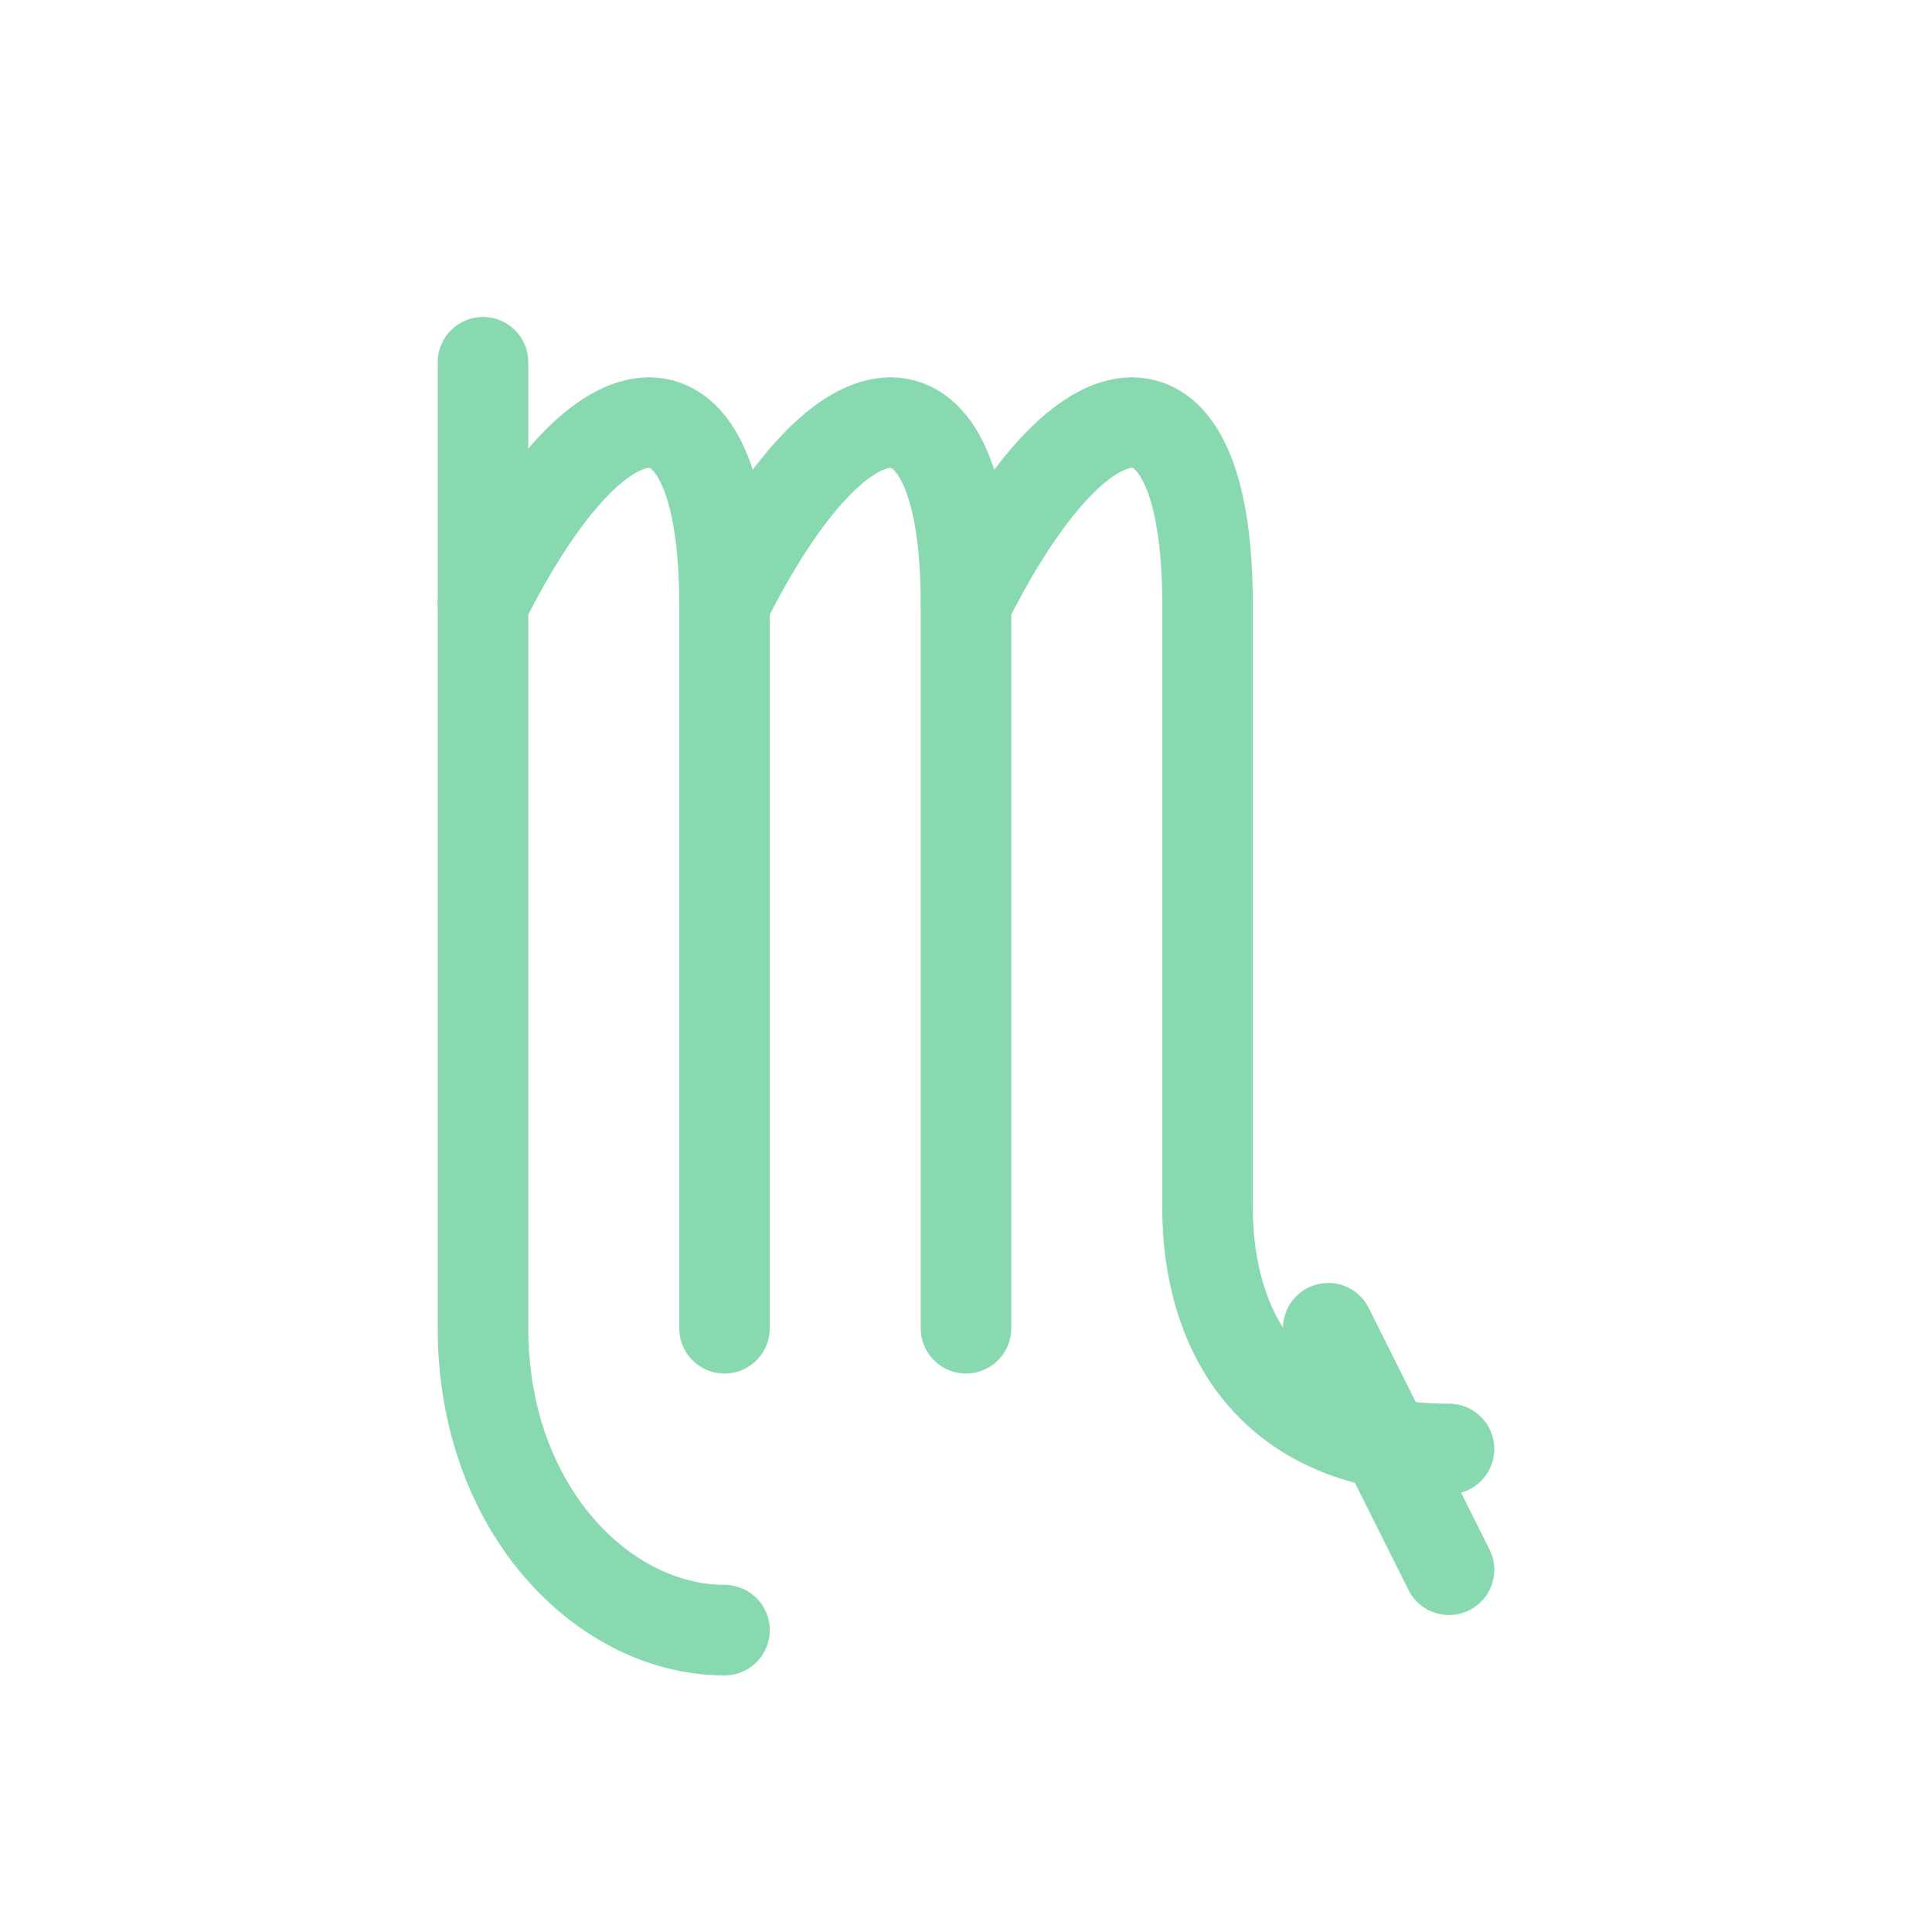
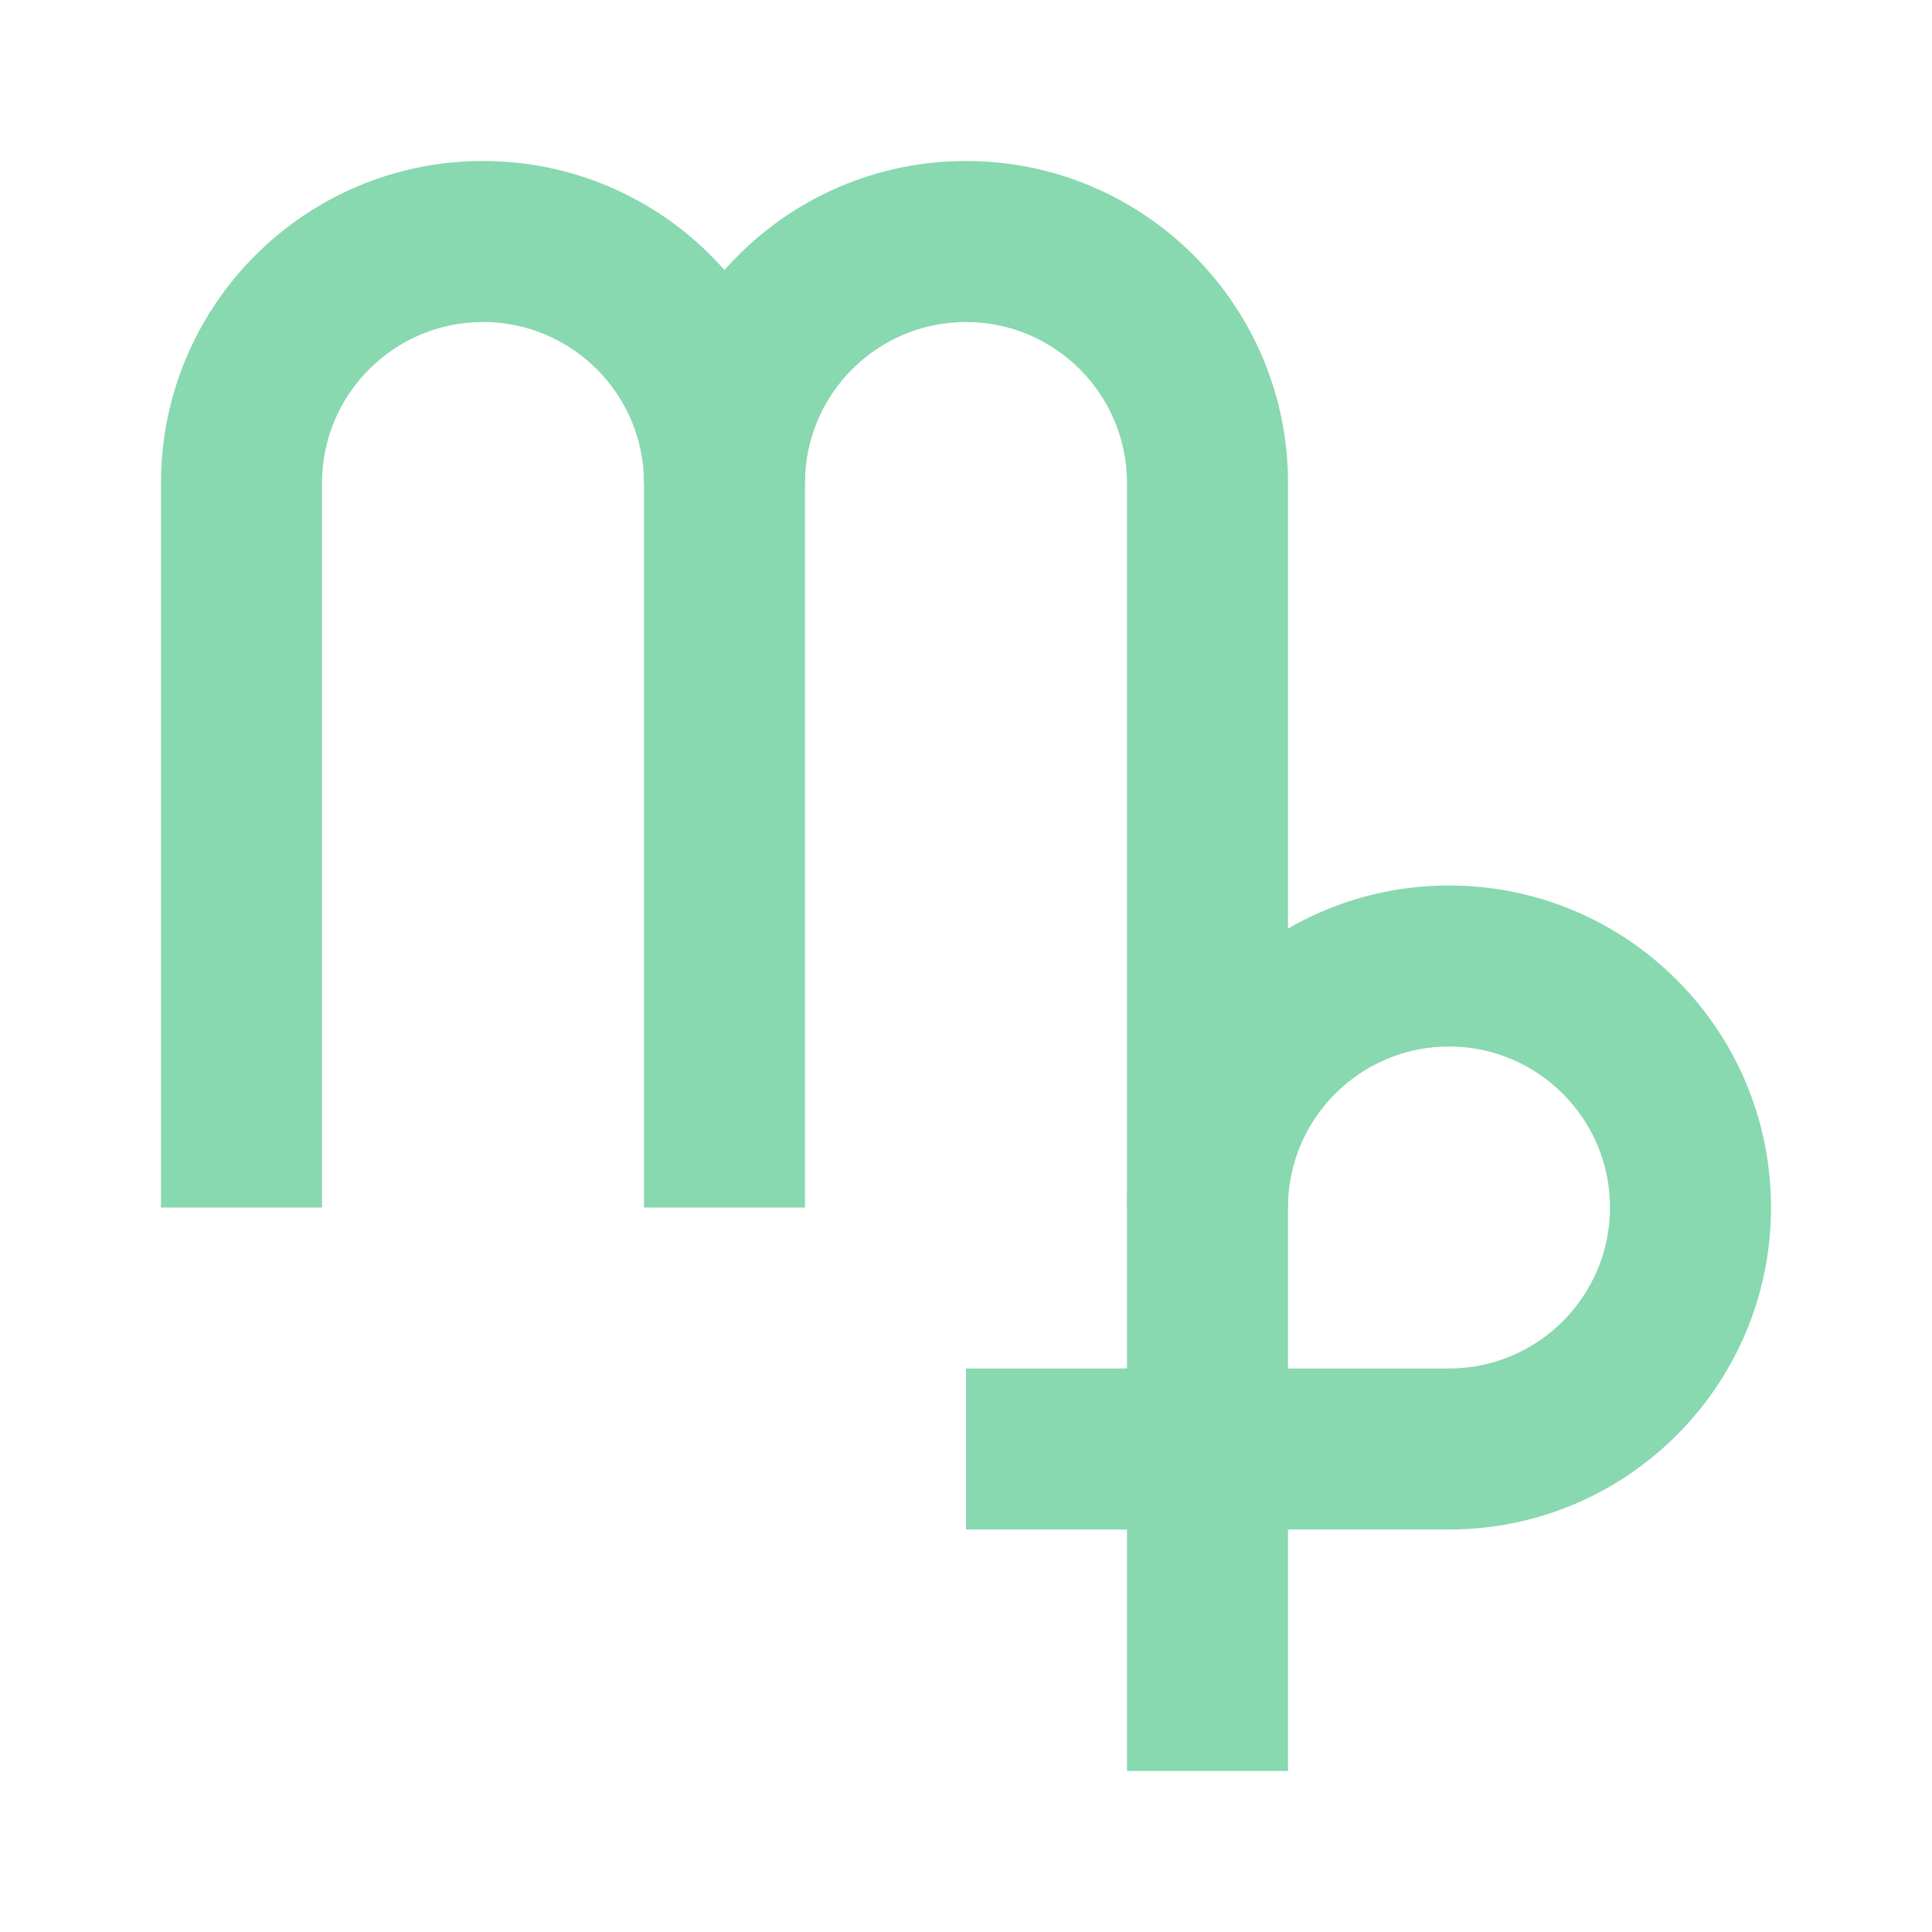
- <svg xmlns="http://www.w3.org/2000/svg" viewBox="0 0 64 64" fill="none">
-   <path d="M16 12v32c0 6 4 10 8 10" stroke="#88D8B0" stroke-width="3" stroke-linecap="round" fill="none" />
-   <path d="M16 20c4-8 8-8 8 0v24" stroke="#88D8B0" stroke-width="3" stroke-linecap="round" fill="none" />
-   <path d="M24 20c4-8 8-8 8 0v24" stroke="#88D8B0" stroke-width="3" stroke-linecap="round" fill="none" />
-   <path d="M32 20c4-8 8-8 8 0v20c0 4 2 8 8 8" stroke="#88D8B0" stroke-width="3" stroke-linecap="round" fill="none" />
-   <path d="M44 44l4 8" stroke="#88D8B0" stroke-width="3" stroke-linecap="round" />
+ <svg xmlns="http://www.w3.org/2000/svg" width="24px" height="24px" viewBox="0 0 24 24" version="1.1">
+   <g id="Virgo" stroke="none" stroke-width="1" fill="none" fill-rule="evenodd">
+     <path d="M6,2 C3.791,2 2,3.791 2,6 L2,15 L4,15 L4,6 C4,4.897 4.897,4 6,4 C7.103,4 8,4.897 8,6 L10,6 C10,3.791 8.209,2 6,2" id="Candy-Cane" fill="#88D8B0" />
+     <path d="M12,2 C9.791,2 8,3.791 8,6 L8,15 L10,15 L10,6 C10,4.897 10.897,4 12,4 C13.103,4 14,4.897 14,6 L14,22 L16,22 L16,6 C16,3.791 14.209,2 12,2" id="Tail" fill="#88D8B0" />
+     <path d="M18,11 C15.791,11 14,12.791 14,15 L16,15 C16,13.897 16.897,13 18,13 C19.103,13 20,13.897 20,15 C20,16.103 19.103,17 18,17 L18,19 C20.209,19 22,17.209 22,15 C22,12.791 20.209,11 18,11" id="Loop" fill="#88D8B0" />
+     <polygon id="Tip" fill="#88D8B0" points="12 19 18 19 18 17 12 17" />
+   </g>
</svg>
